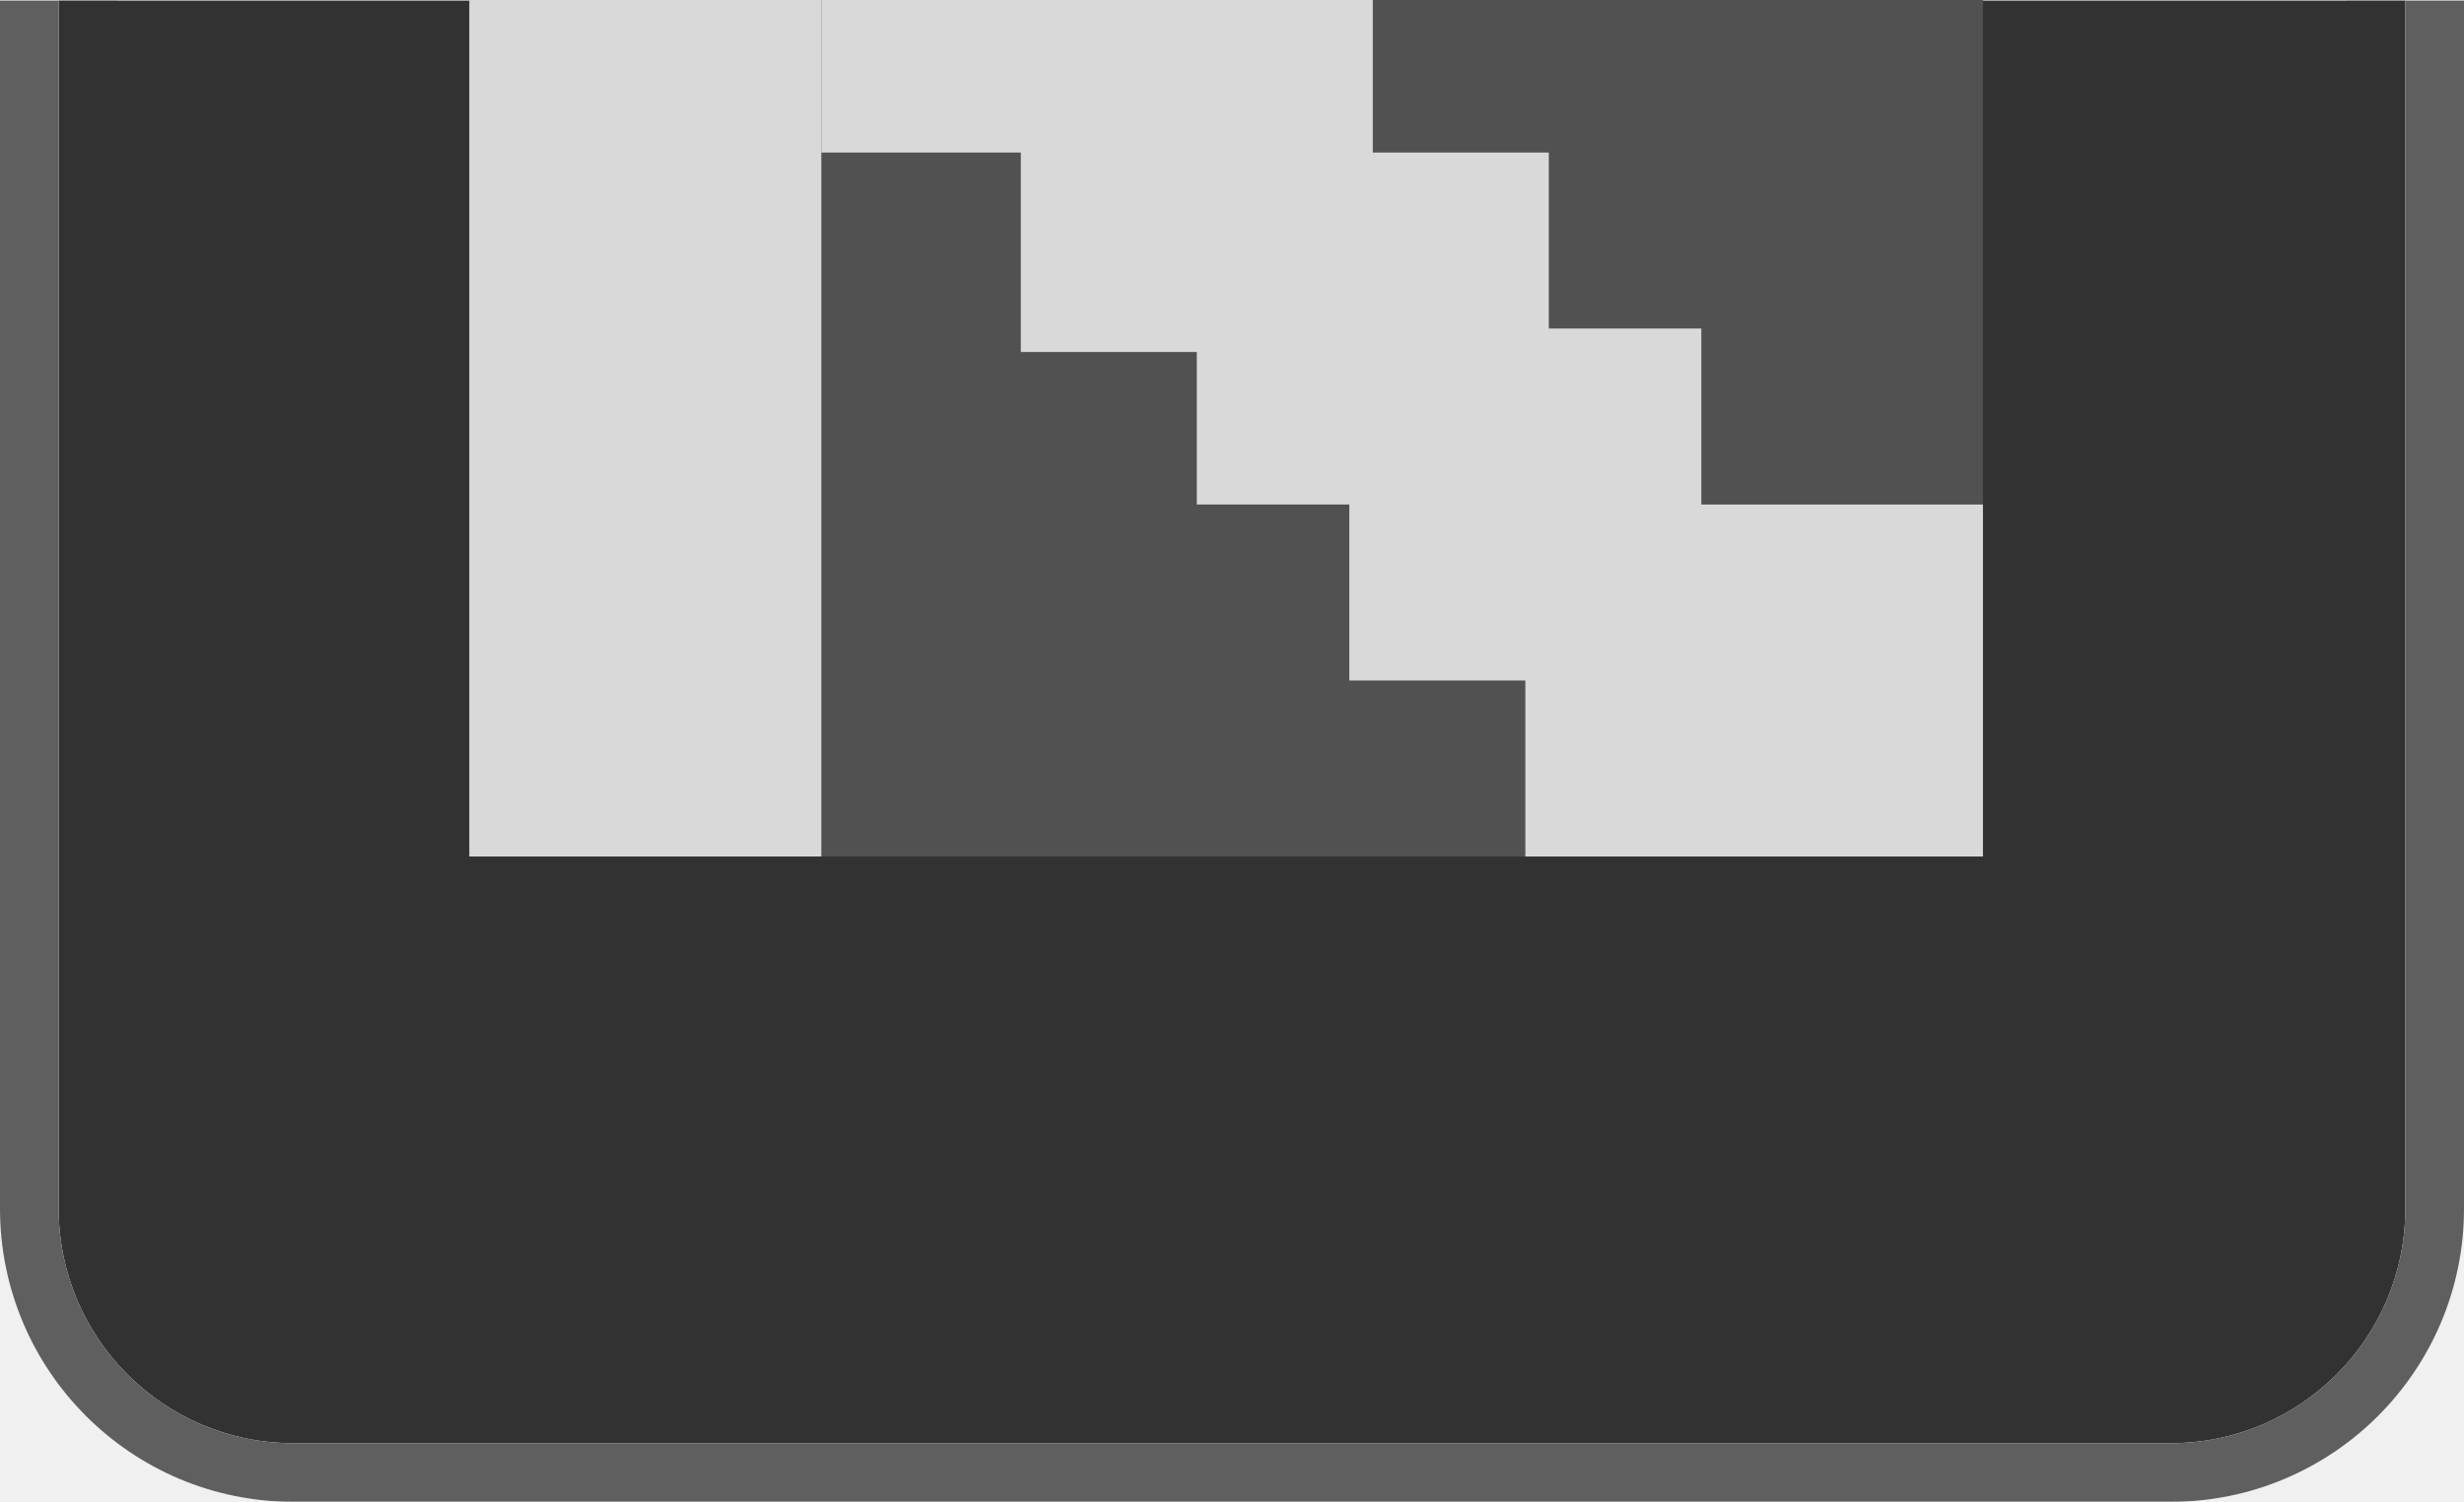
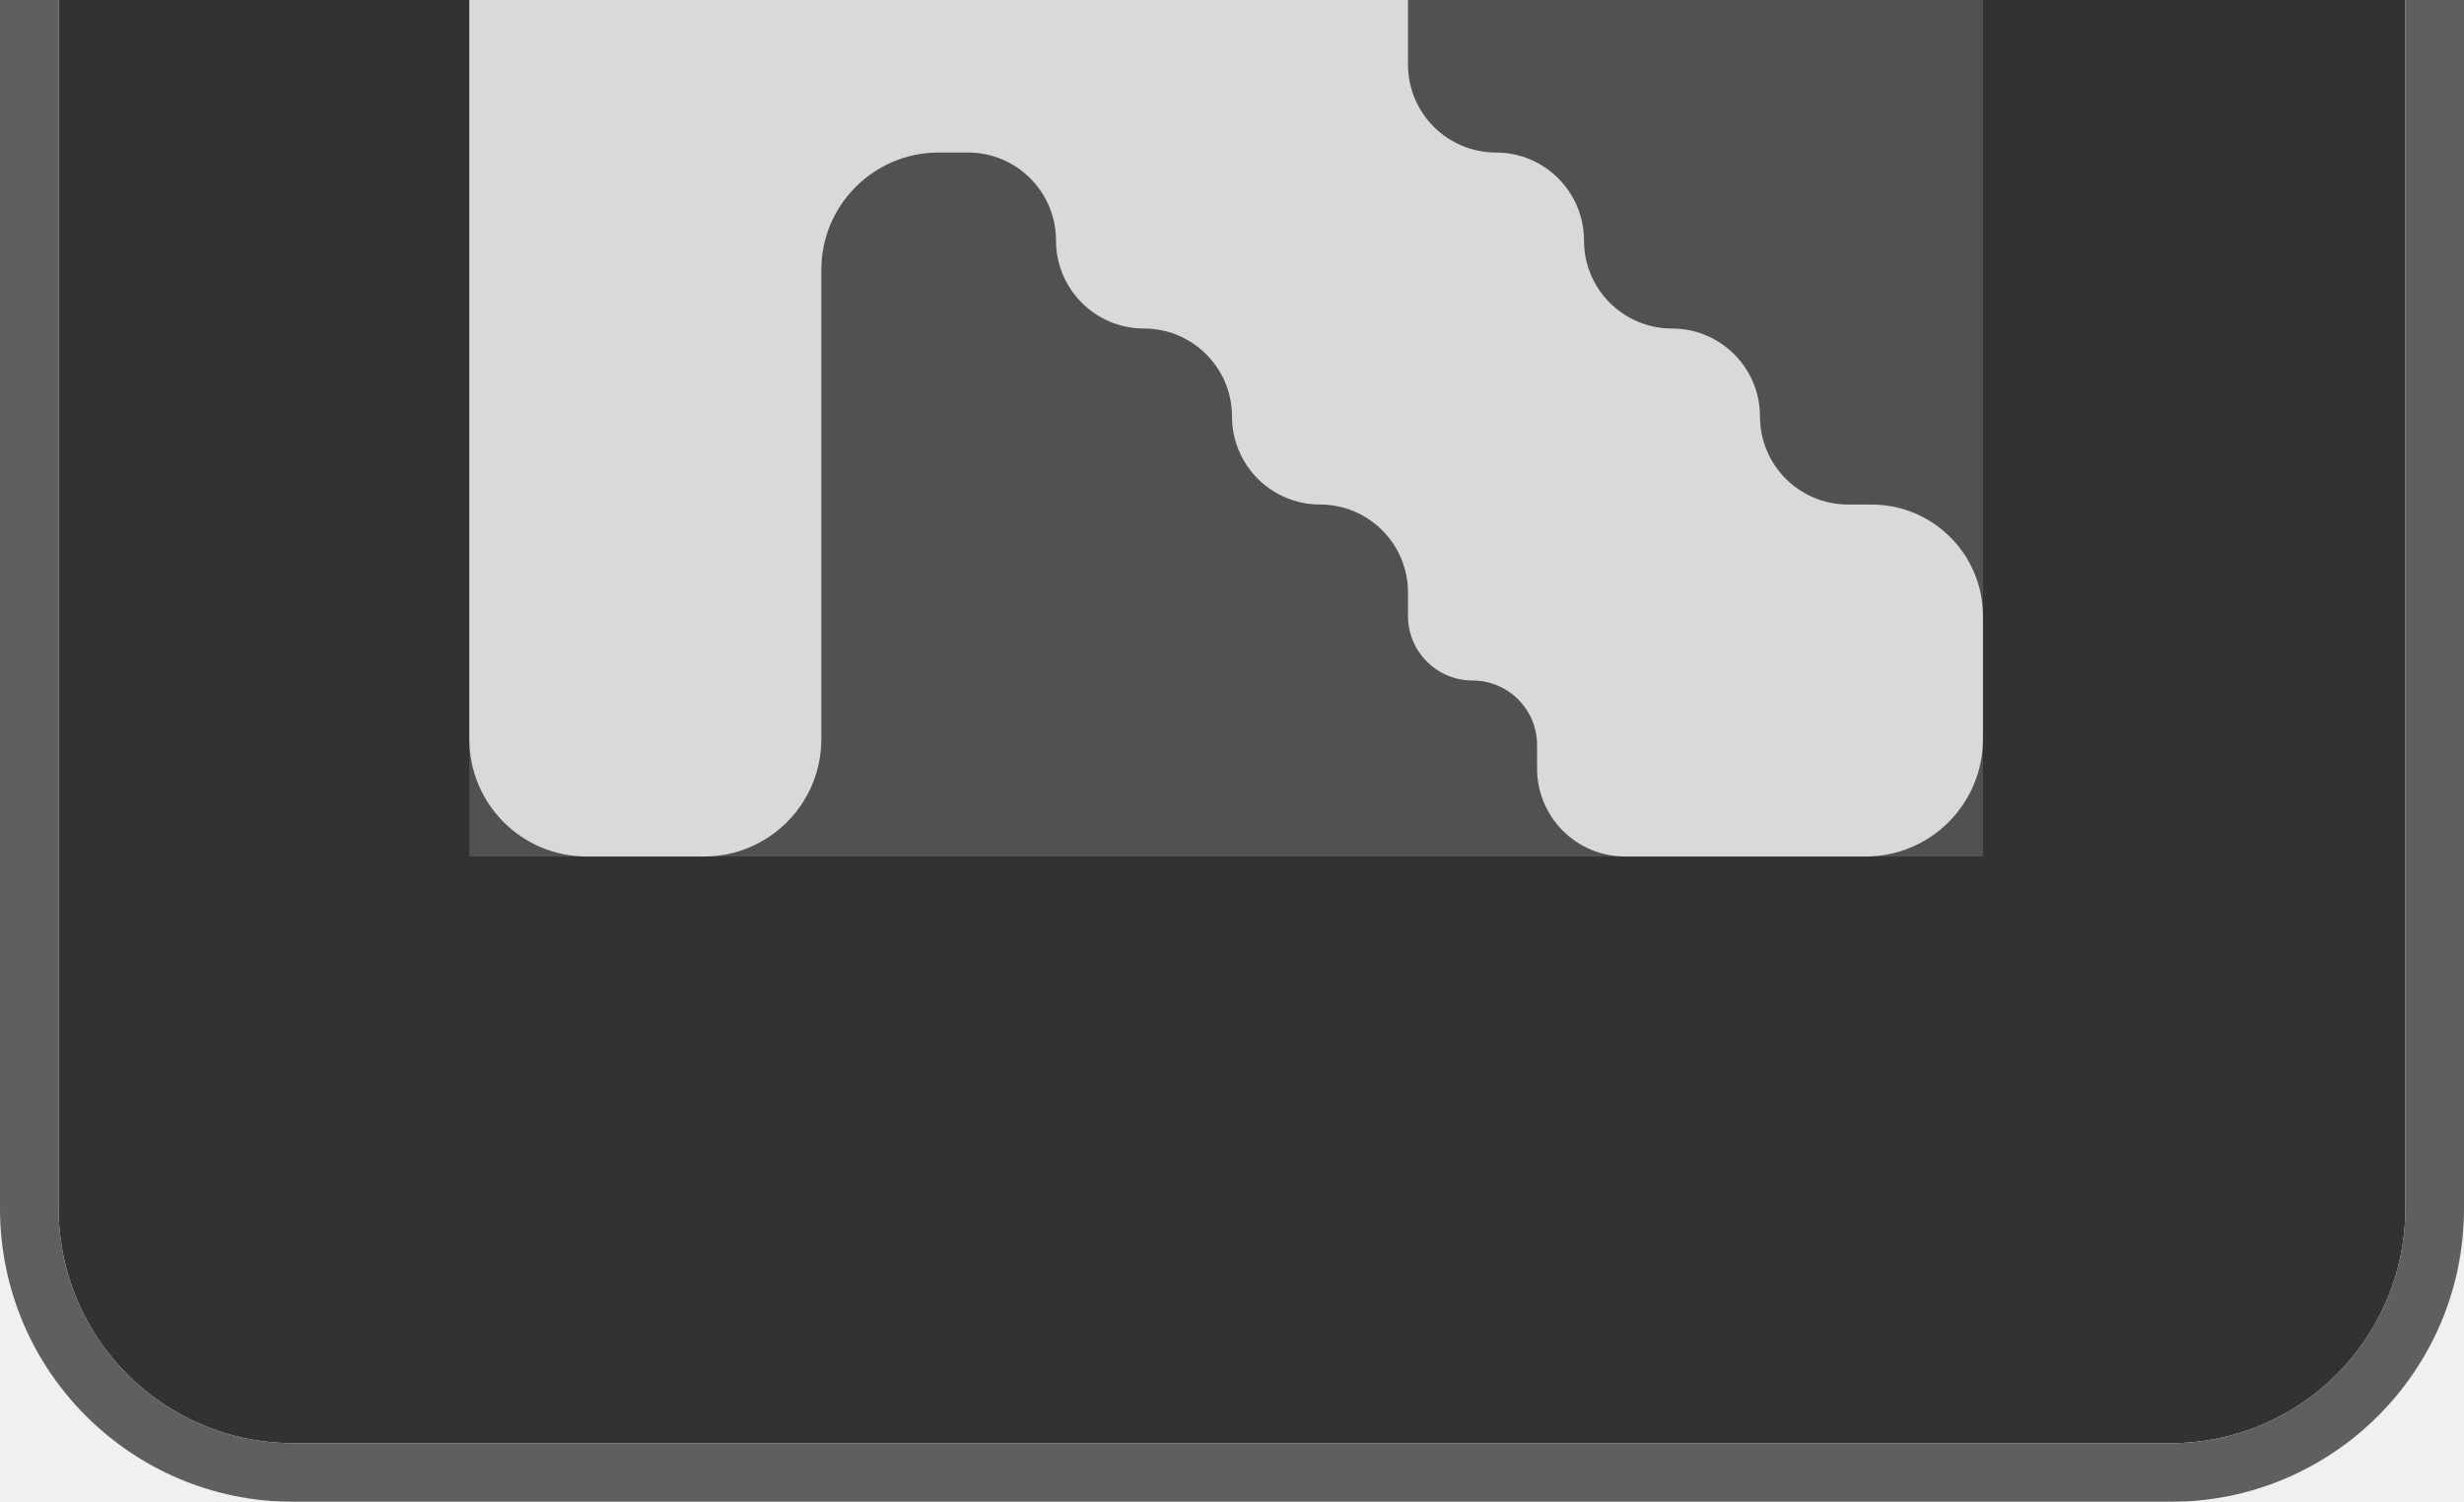
<svg xmlns="http://www.w3.org/2000/svg" width="210" height="128" viewBox="0 0 210 128" fill="none">
  <mask id="path-1-outside-1_368_447" maskUnits="userSpaceOnUse" x="0" y="0" width="210" height="128" fill="black">
    <rect fill="white" width="210" height="128" />
-     <path d="M5 103C5 114.046 13.954 123 25 123H185C196.046 123 205 114.046 205 103V0.049H5V103Z" />
+     <path d="M5 103C5 114.046 13.954 123 25 123H185C196.046 123 205 114.046 205 103V0H5V103Z" />
  </mask>
-   <path d="M5 103C5 114.046 13.954 123 25 123H185C196.046 123 205 114.046 205 103V0.049H5V103Z" fill="#323232" />
-   <path d="M0 103C0 116.807 11.193 128 25 128H185C198.807 128 210 116.807 210 103H200C200 111.284 193.284 118 185 118H25C16.716 118 10 111.284 10 103H0ZM205 0.049H5H205ZM0 0.049V103C0 116.807 11.193 128 25 128V118C16.716 118 10 111.284 10 103V0.049H0ZM185 128C198.807 128 210 116.807 210 103V0.049H200V103C200 111.284 193.284 118 185 118V128Z" fill="#5F5F5F" mask="url(#path-1-outside-1_368_447)" />
+   <path d="M5 103C5 114.046 13.954 123 25 123H185C196.046 123 205 114.046 205 103V0H5V103Z" fill="#323232" />
+   <path d="M0 103C0 116.807 11.193 128 25 128H185C198.807 128 210 116.807 210 103H200C200 111.284 193.284 118 185 118H25C16.716 118 10 111.284 10 103H0ZM205 0H5H205ZM0 0V103C0 116.807 11.193 128 25 128V118C16.716 118 10 111.284 10 103V0H0ZM185 128C198.807 128 210 116.807 210 103V0H200V103C200 111.284 193.284 118 185 118V128Z" fill="#5F5F5F" mask="url(#path-1-outside-1_368_447)" />
  <rect width="129" height="73" transform="matrix(1 0 0 -1 40 73)" fill="#515151" />
-   <rect x="40" width="30" height="73" fill="#D9D9D9" />
-   <rect x="70" width="30" height="13" fill="#D9D9D9" />
-   <rect width="30" height="30" transform="matrix(1 0 0 -1 87 30)" fill="#D9D9D9" />
-   <rect width="39" height="30" transform="matrix(1 0 0 -1 130 73)" fill="#D9D9D9" />
-   <rect width="30" height="30" transform="matrix(1 0 0 -1 115 58)" fill="#D9D9D9" />
-   <rect width="30" height="30" transform="matrix(1 0 0 -1 102 43)" fill="#D9D9D9" />
+   <path d="M40 63C40 68.523 44.477 73 50 73H60C65.523 73 70 68.523 70 63V23C70 17.477 74.477 13 80 13H82.5C86.642 13 90 16.358 90 20.5V20.5C90 24.642 93.358 28 97.5 28V28C101.642 28 105 31.358 105 35.5V35.5C105 39.642 108.358 43 112.5 43V43C116.642 43 120 46.358 120 50.5V52.5C120 55.538 122.462 58 125.5 58V58C128.538 58 131 60.462 131 63.5V65.5C131 69.642 134.358 73 138.5 73H159C164.523 73 169 68.523 169 63V52.5C169 47.253 164.747 43 159.5 43H157.5C153.358 43 150 39.642 150 35.5V35.5C150 31.358 146.642 28 142.5 28V28C138.358 28 135 24.642 135 20.5V20.5C135 16.358 131.642 13 127.5 13V13C123.358 13 120 9.642 120 5.5V0H70H40V63Z" fill="#D9D9D9" />
</svg>
